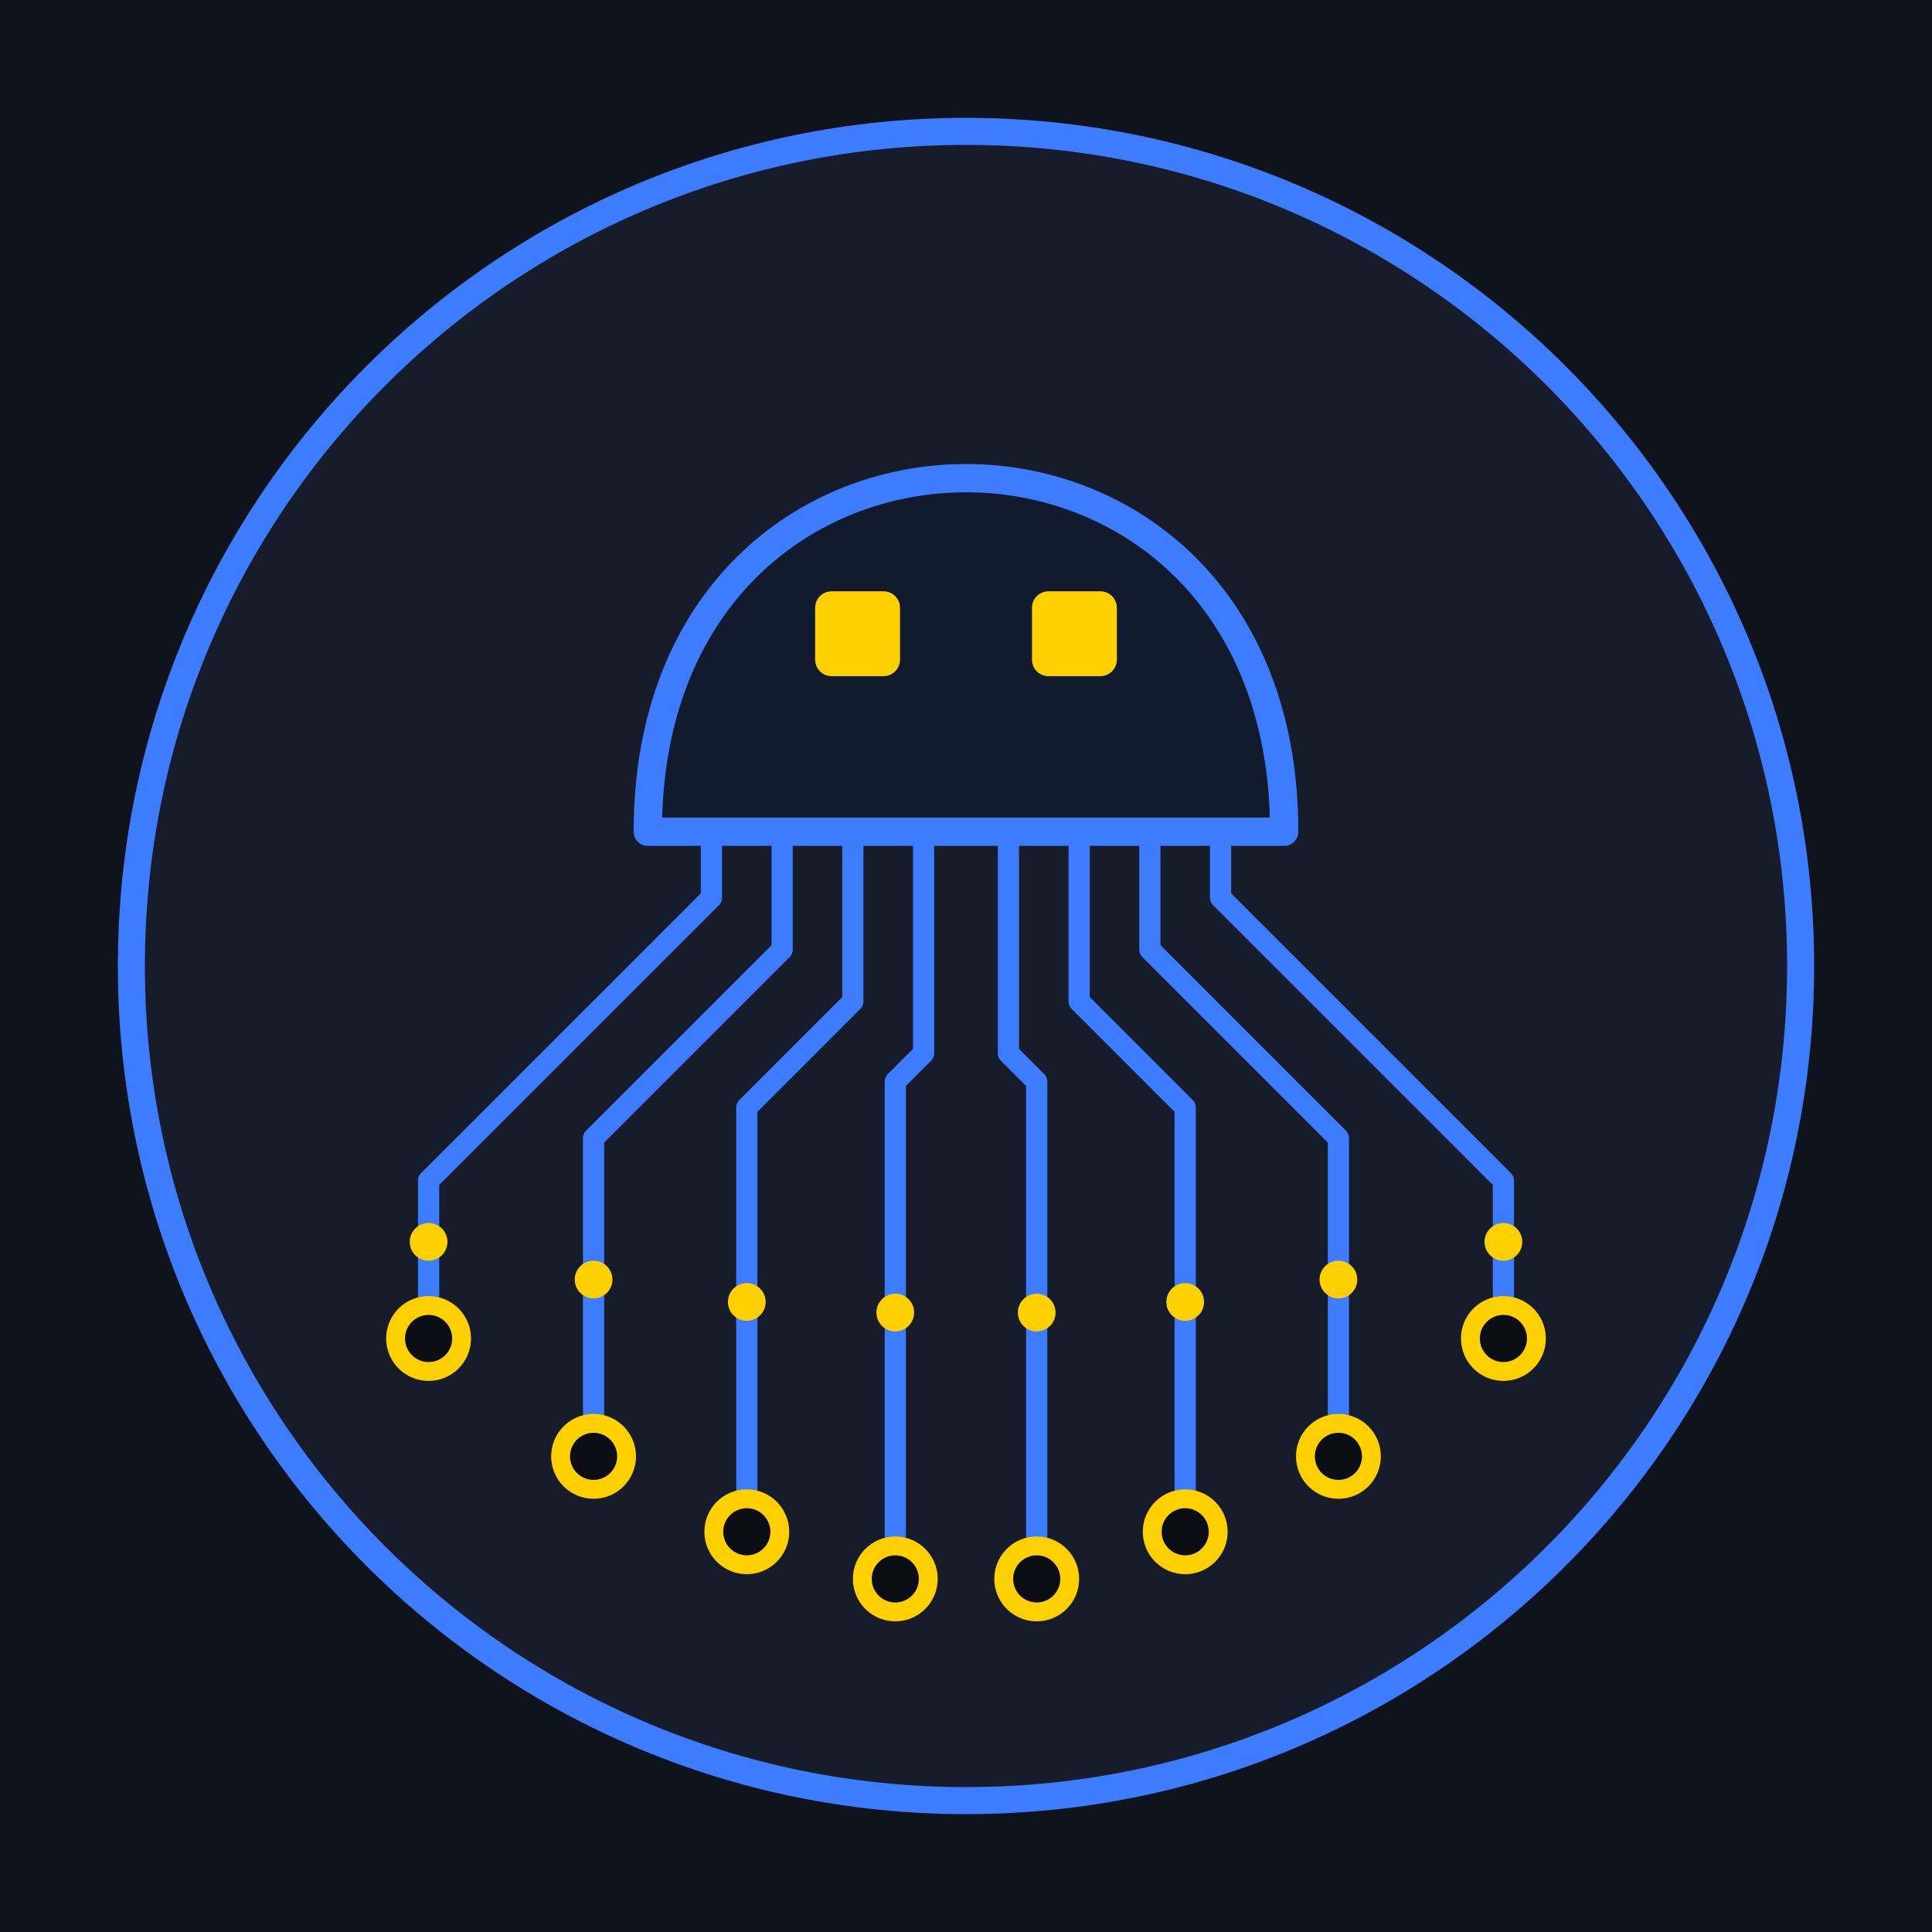
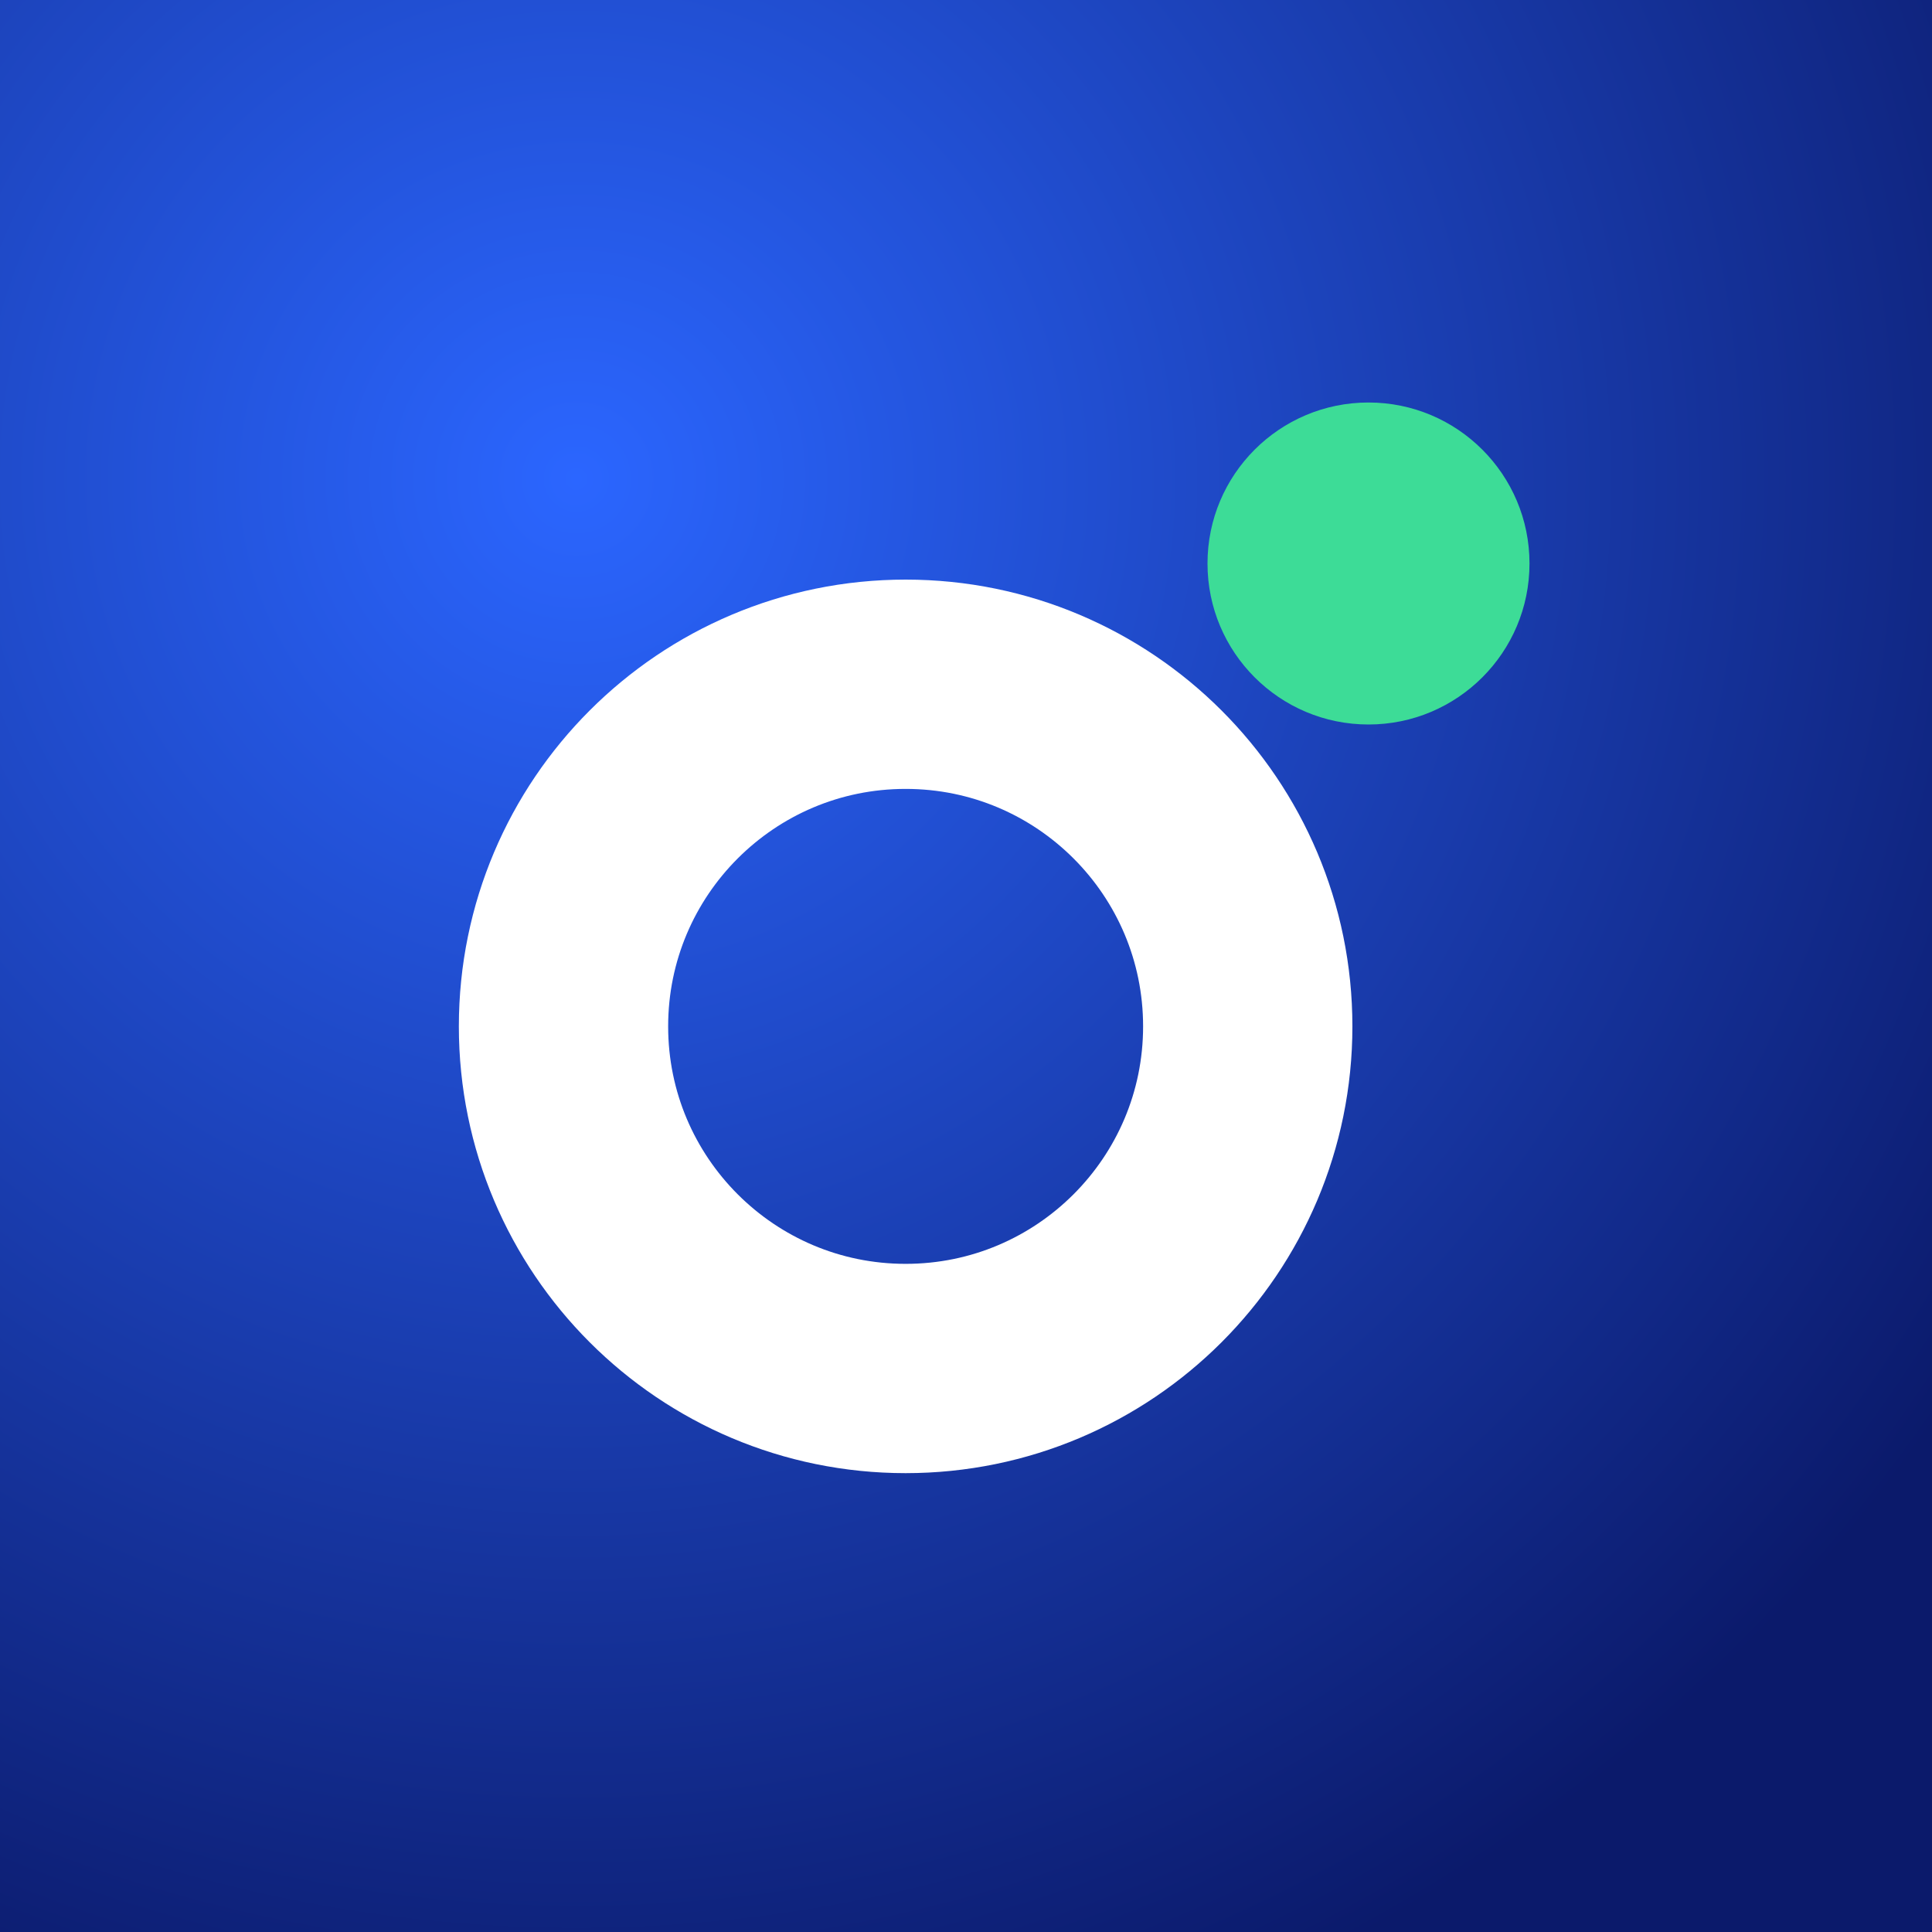
- <svg xmlns="http://www.w3.org/2000/svg" width="1000" height="1000" viewBox="0 0 1000 1000">
-   <rect width="1000" height="1000" fill="#0f131c" />
-   <circle cx="500" cy="500" r="432" fill="#161c29" />
-   <circle cx="500" cy="500" r="432" fill="none" stroke="#3d7bff" stroke-width="14" stroke-linecap="round" stroke-linejoin="round" />
-   <g transform="translate(500 522) scale(1.22) translate(-500 -515)">
-     <path d="M 365 440 C 365 240 635 240 635 440 Z" fill="#121a2e" stroke="#3d7bff" stroke-width="12" stroke-linecap="round" stroke-linejoin="round" />
-     <path d="M 392 440 L 392 468 L 272 588 L 272 640" fill="none" stroke="#3d7bff" stroke-width="9" stroke-linecap="round" stroke-linejoin="round" />
-     <circle cx="272" cy="614.0" r="8" fill="#ffd000" />
-     <circle cx="272" cy="655" r="14" fill="#0b0e15" stroke="#ffd000" stroke-width="8" stroke-linecap="round" stroke-linejoin="round" />
-     <path d="M 422 440 L 422 490 L 342 570 L 342 690" fill="none" stroke="#3d7bff" stroke-width="9" stroke-linecap="round" stroke-linejoin="round" />
-     <circle cx="342" cy="630.0" r="8" fill="#ffd000" />
-     <circle cx="342" cy="705" r="14" fill="#0b0e15" stroke="#ffd000" stroke-width="8" stroke-linecap="round" stroke-linejoin="round" />
-     <path d="M 452 440 L 452 512 L 407 557 L 407 722" fill="none" stroke="#3d7bff" stroke-width="9" stroke-linecap="round" stroke-linejoin="round" />
-     <circle cx="407" cy="639.5" r="8" fill="#ffd000" />
-     <circle cx="407" cy="737" r="14" fill="#0b0e15" stroke="#ffd000" stroke-width="8" stroke-linecap="round" stroke-linejoin="round" />
-     <path d="M 482 440 L 482 534 L 470 546 L 470 742" fill="none" stroke="#3d7bff" stroke-width="9" stroke-linecap="round" stroke-linejoin="round" />
-     <circle cx="470" cy="644.0" r="8" fill="#ffd000" />
-     <circle cx="470" cy="757" r="14" fill="#0b0e15" stroke="#ffd000" stroke-width="8" stroke-linecap="round" stroke-linejoin="round" />
-     <path d="M 518 440 L 518 534 L 530 546 L 530 742" fill="none" stroke="#3d7bff" stroke-width="9" stroke-linecap="round" stroke-linejoin="round" />
-     <circle cx="530" cy="644.0" r="8" fill="#ffd000" />
-     <circle cx="530" cy="757" r="14" fill="#0b0e15" stroke="#ffd000" stroke-width="8" stroke-linecap="round" stroke-linejoin="round" />
-     <path d="M 548 440 L 548 512 L 593 557 L 593 722" fill="none" stroke="#3d7bff" stroke-width="9" stroke-linecap="round" stroke-linejoin="round" />
-     <circle cx="593" cy="639.5" r="8" fill="#ffd000" />
-     <circle cx="593" cy="737" r="14" fill="#0b0e15" stroke="#ffd000" stroke-width="8" stroke-linecap="round" stroke-linejoin="round" />
-     <path d="M 578 440 L 578 490 L 658 570 L 658 690" fill="none" stroke="#3d7bff" stroke-width="9" stroke-linecap="round" stroke-linejoin="round" />
-     <circle cx="658" cy="630.0" r="8" fill="#ffd000" />
-     <circle cx="658" cy="705" r="14" fill="#0b0e15" stroke="#ffd000" stroke-width="8" stroke-linecap="round" stroke-linejoin="round" />
-     <path d="M 608 440 L 608 468 L 728 588 L 728 640" fill="none" stroke="#3d7bff" stroke-width="9" stroke-linecap="round" stroke-linejoin="round" />
-     <circle cx="728" cy="614.0" r="8" fill="#ffd000" />
-     <circle cx="728" cy="655" r="14" fill="#0b0e15" stroke="#ffd000" stroke-width="8" stroke-linecap="round" stroke-linejoin="round" />
-     <rect x="436" y="338" width="36" height="36" rx="7" fill="#ffd000" />
-     <rect x="528" y="338" width="36" height="36" rx="7" fill="#ffd000" />
-   </g>
+ <svg xmlns="http://www.w3.org/2000/svg" width="1080" height="1080" viewBox="0 0 48 48">
+   <defs>
+     <radialGradient id="g" cx="30%" cy="25%" r="85%">
+       <stop offset="0" stop-color="#2B66FF" />
+       <stop offset="1" stop-color="#0B1A6B" />
+     </radialGradient>
+   </defs>
+   <rect width="48" height="48" fill="url(#g)" />
+   <circle cx="22.5" cy="25.5" r="8.5" fill="none" stroke="#FFFFFF" stroke-width="5.2" />
+   <circle cx="34" cy="14" r="4" fill="#3DDC97" />
</svg>
